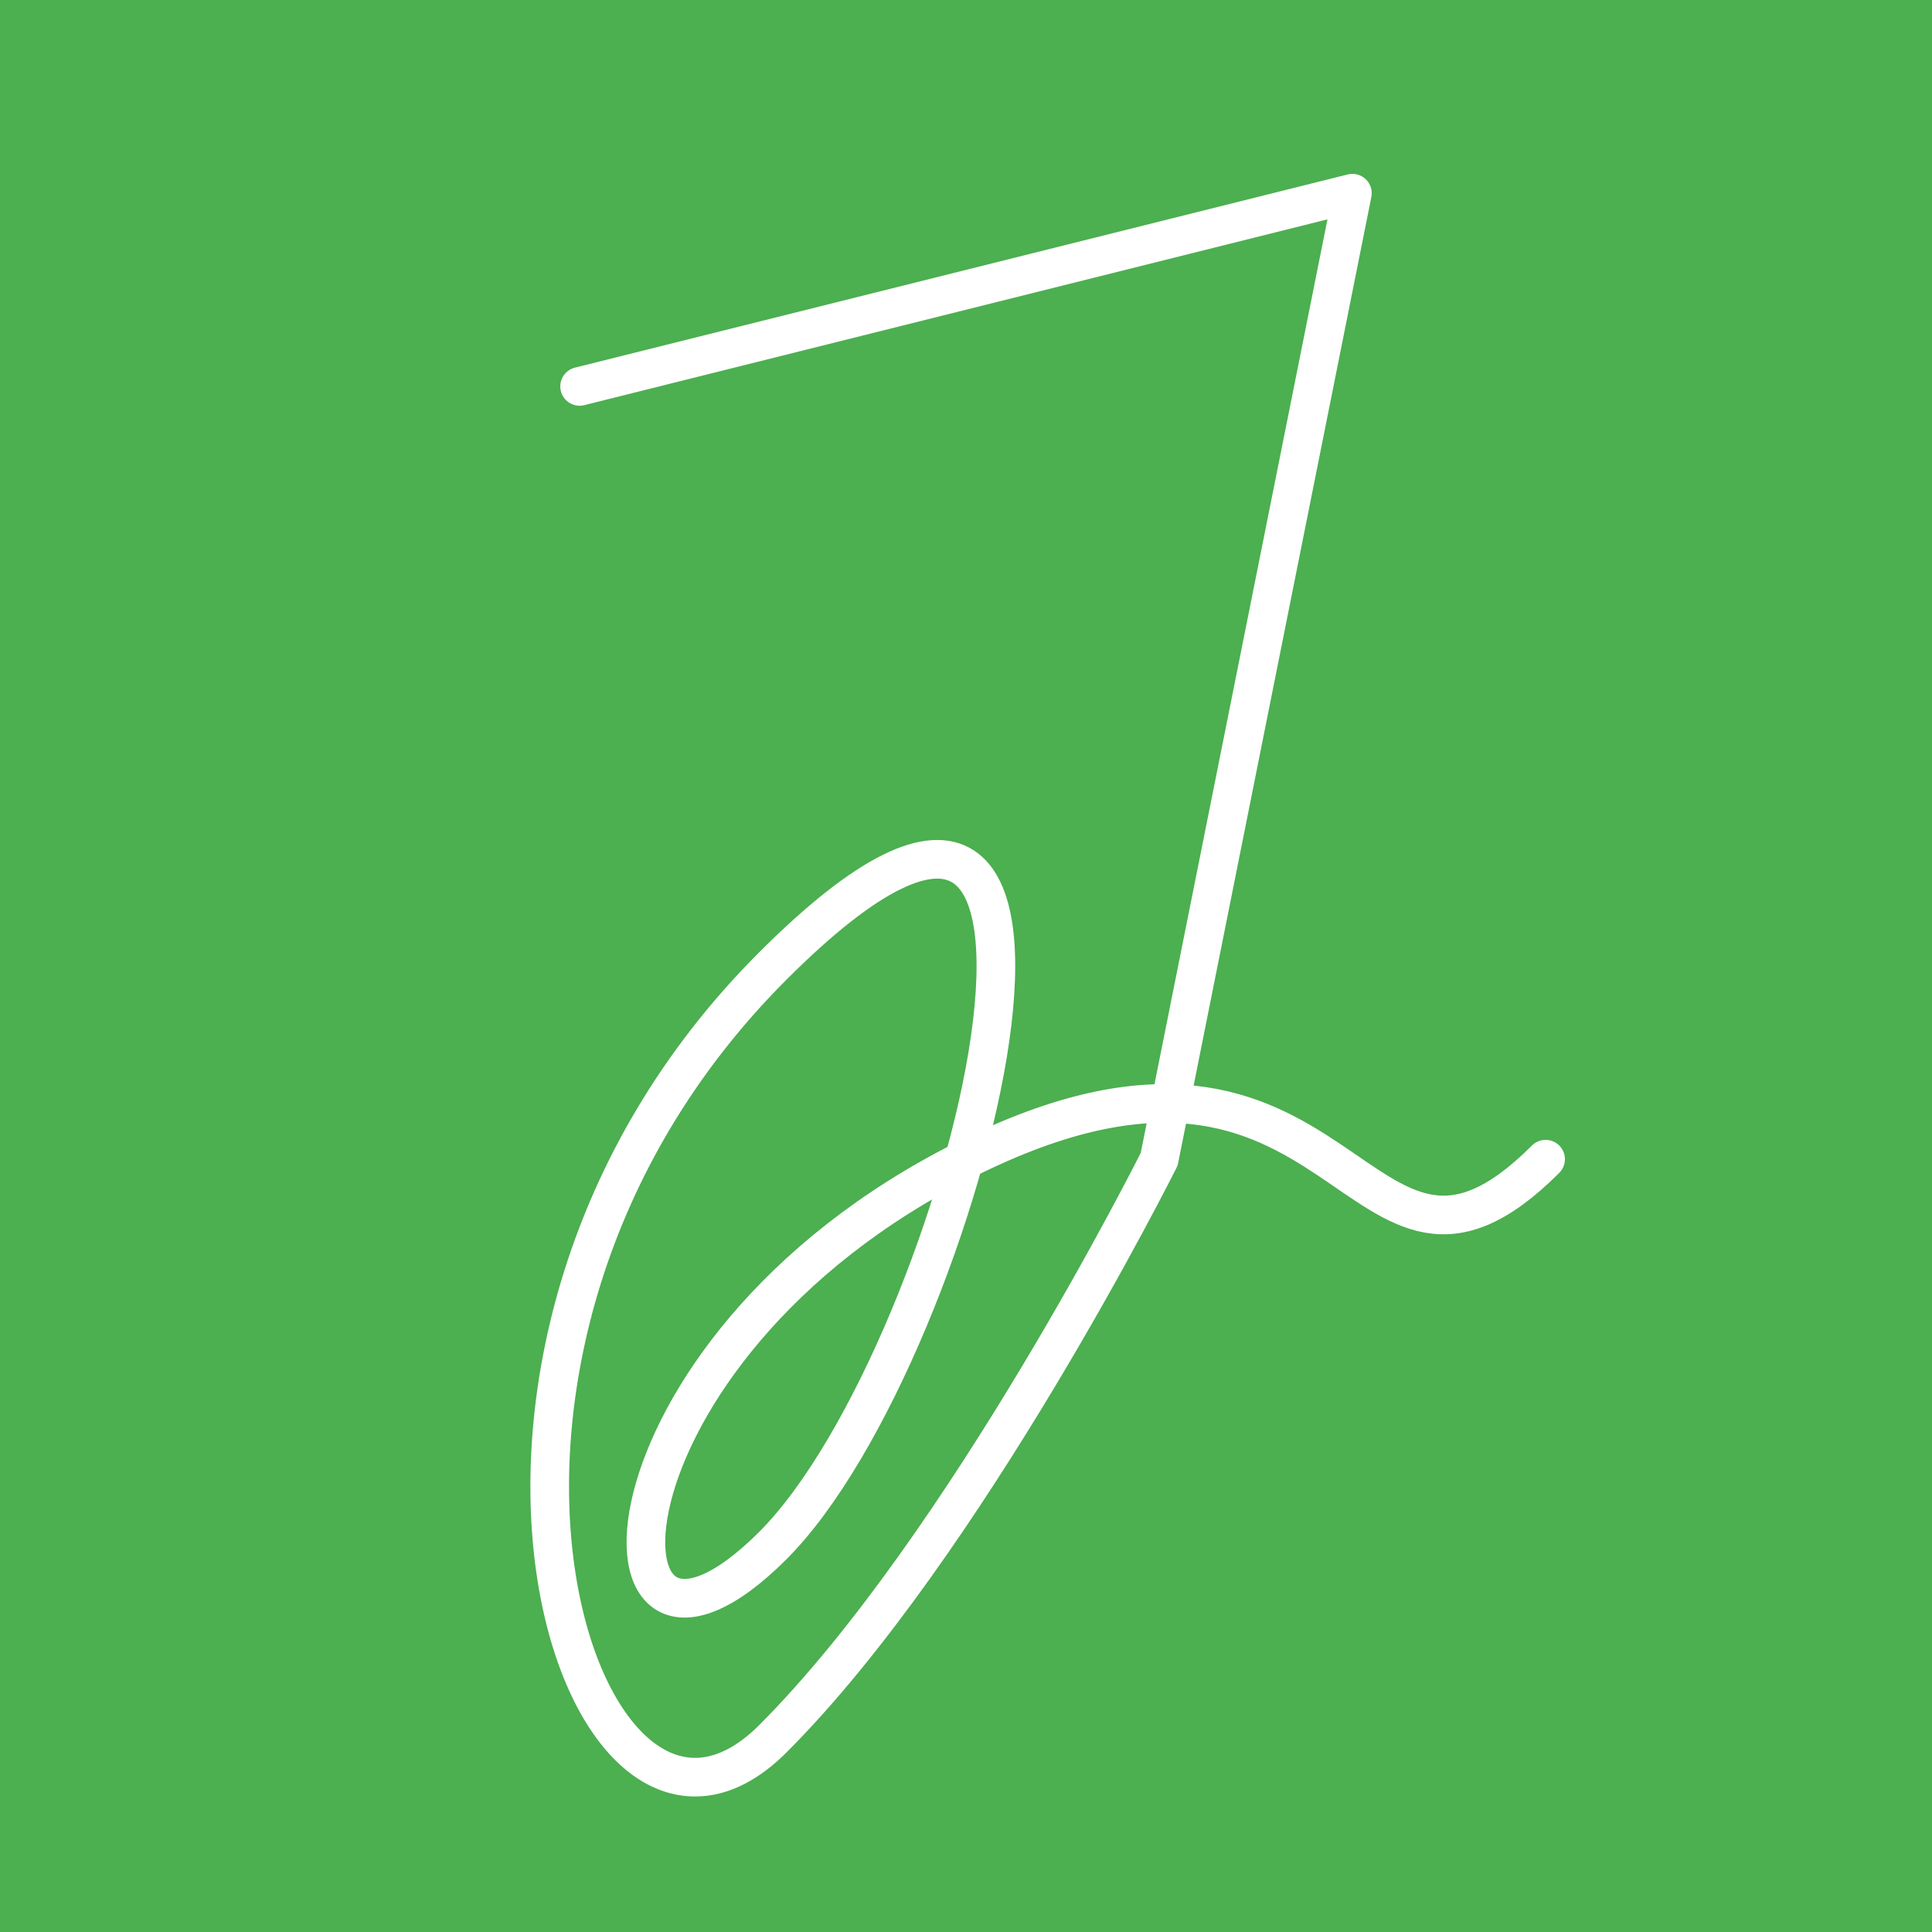
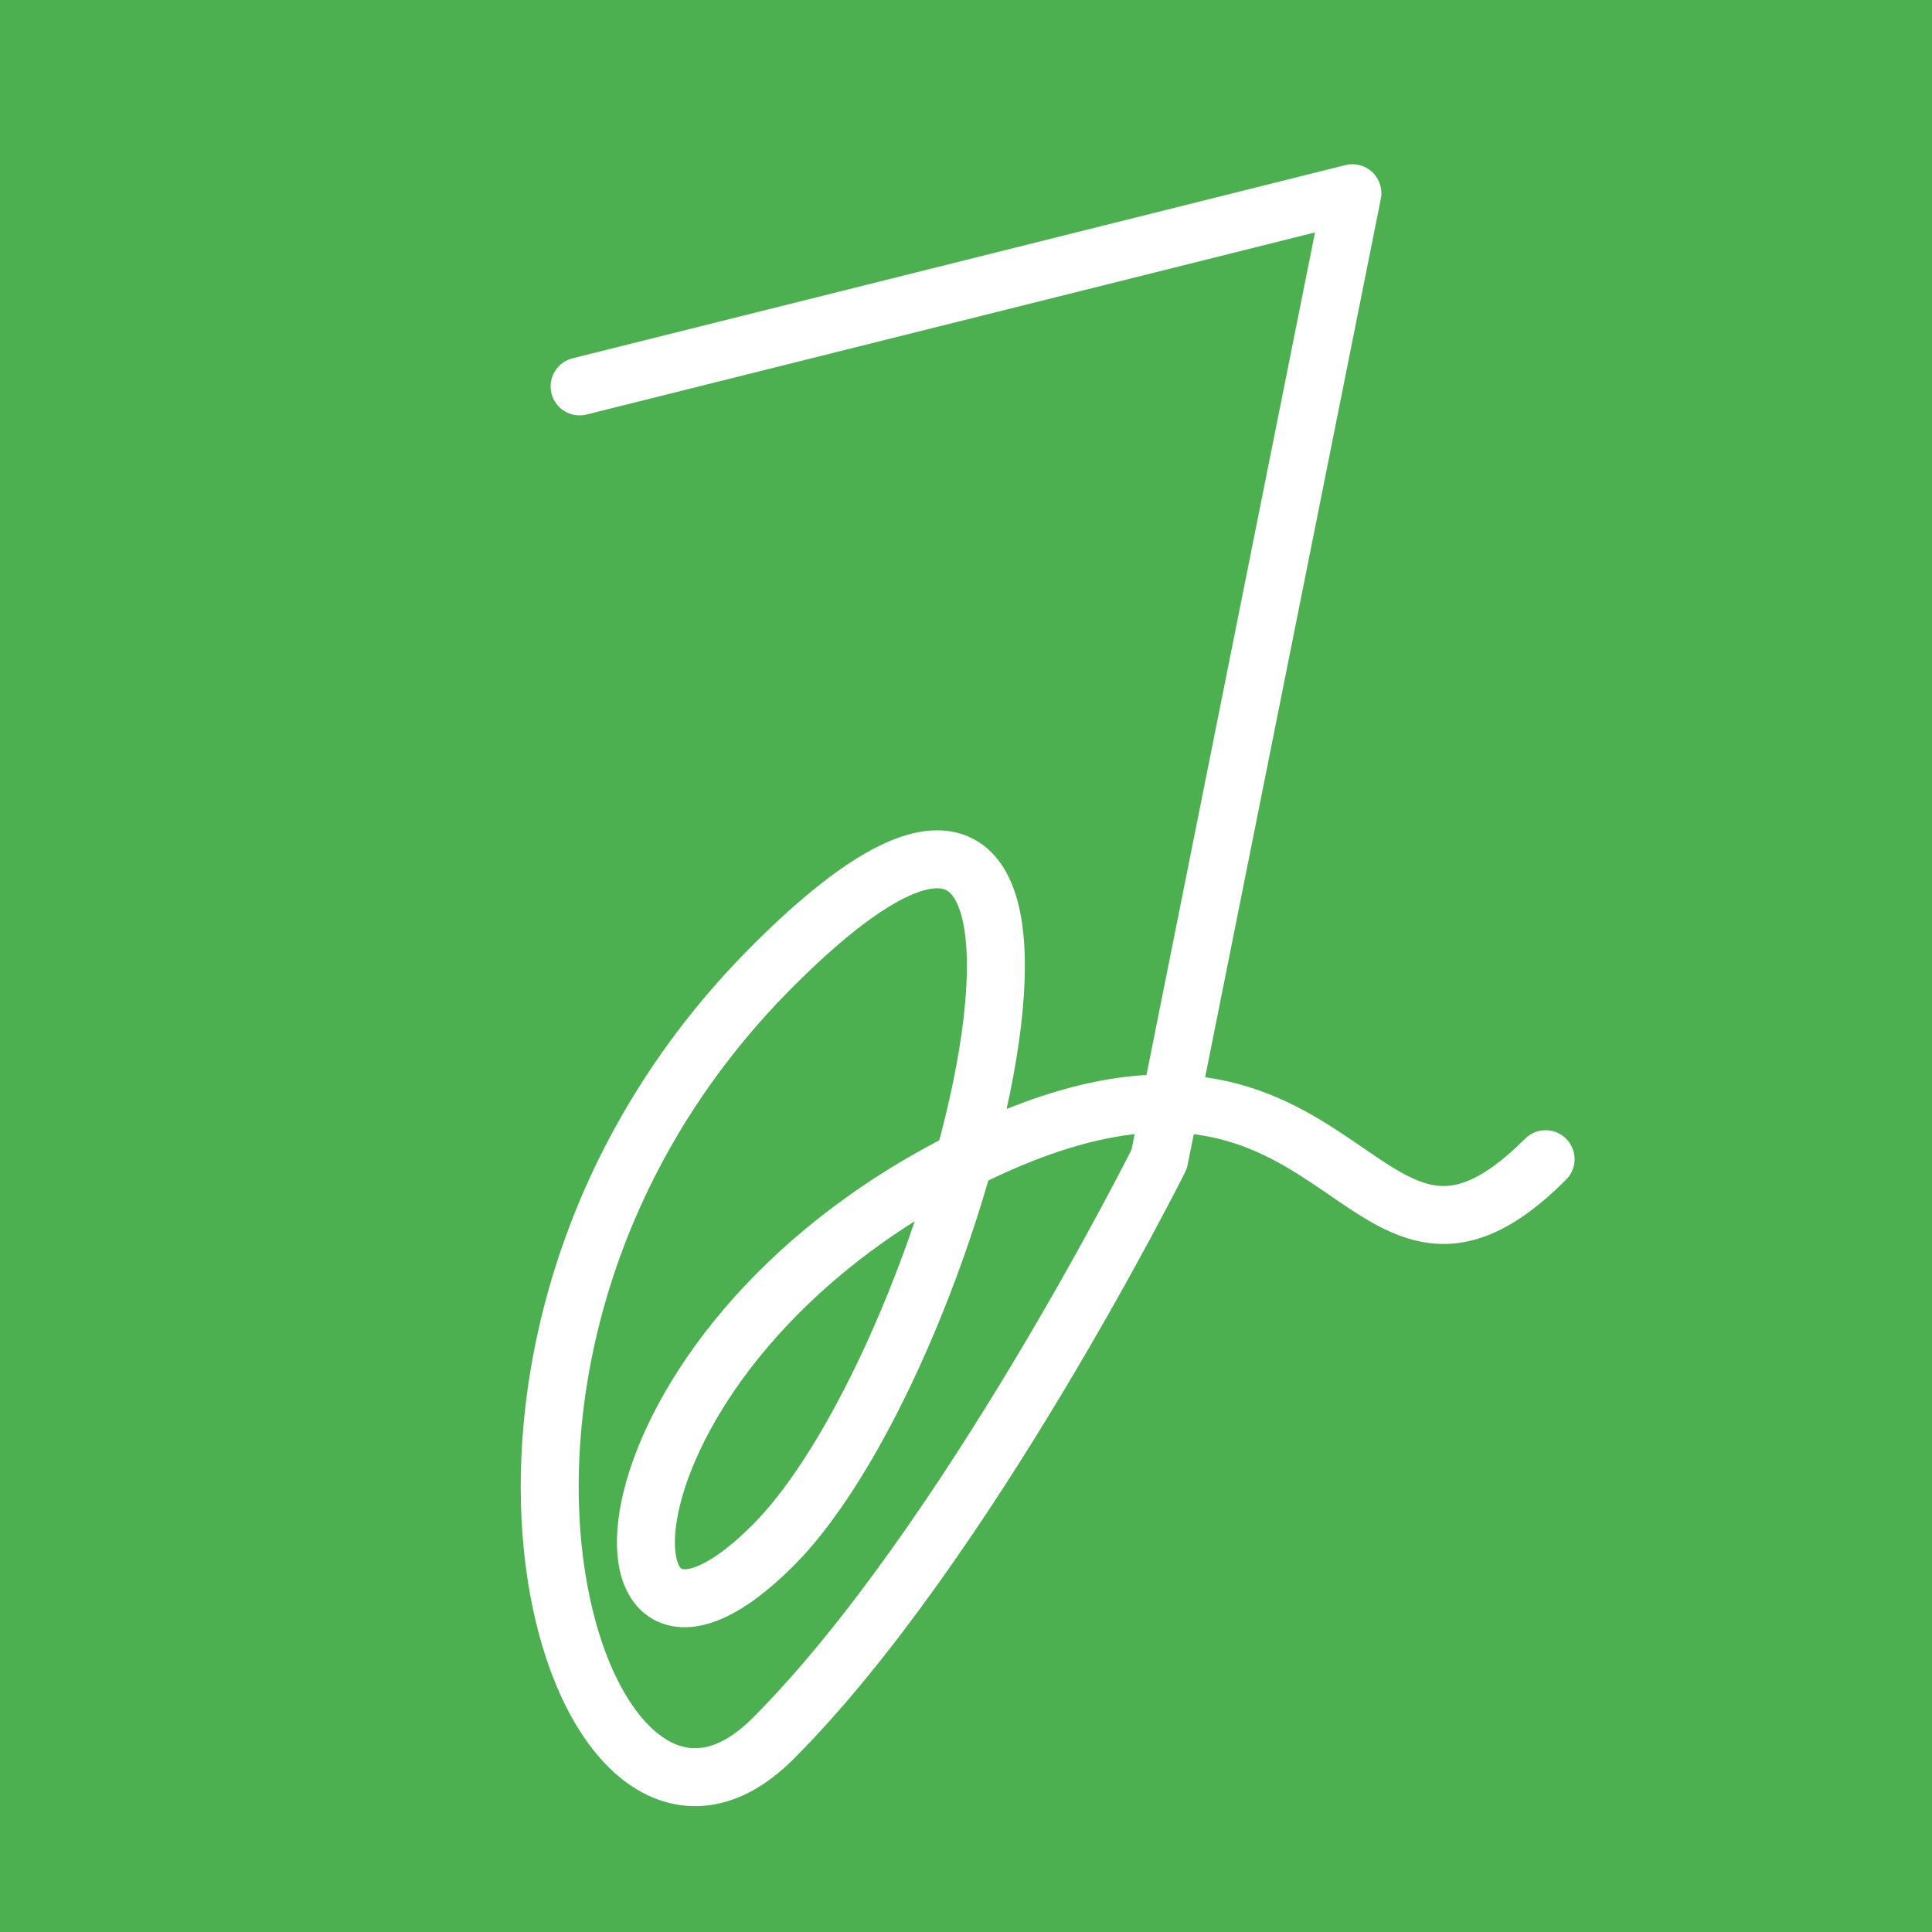
<svg xmlns="http://www.w3.org/2000/svg" width="1000" height="1000">
  <rect width="1000" height="1000" fill="#4CAF50" />
-   <path d="M300,200            L700,100            L600,600             S500,800 400,900             S200,700 400,500             S500,700 400,800             S300,700 500,600             S700,700 800,600" fill="none" stroke="white" stroke-width="20" stroke-linecap="round" stroke-linejoin="round" />
+   <path d="M300,200            L700,100            L600,600             S500,800 400,900             S200,700 400,500             S500,700 400,800             S300,700 500,600             S700,700 800,600" fill="none" stroke="white" stroke-width="30" stroke-linecap="round" stroke-linejoin="round" />
</svg>
